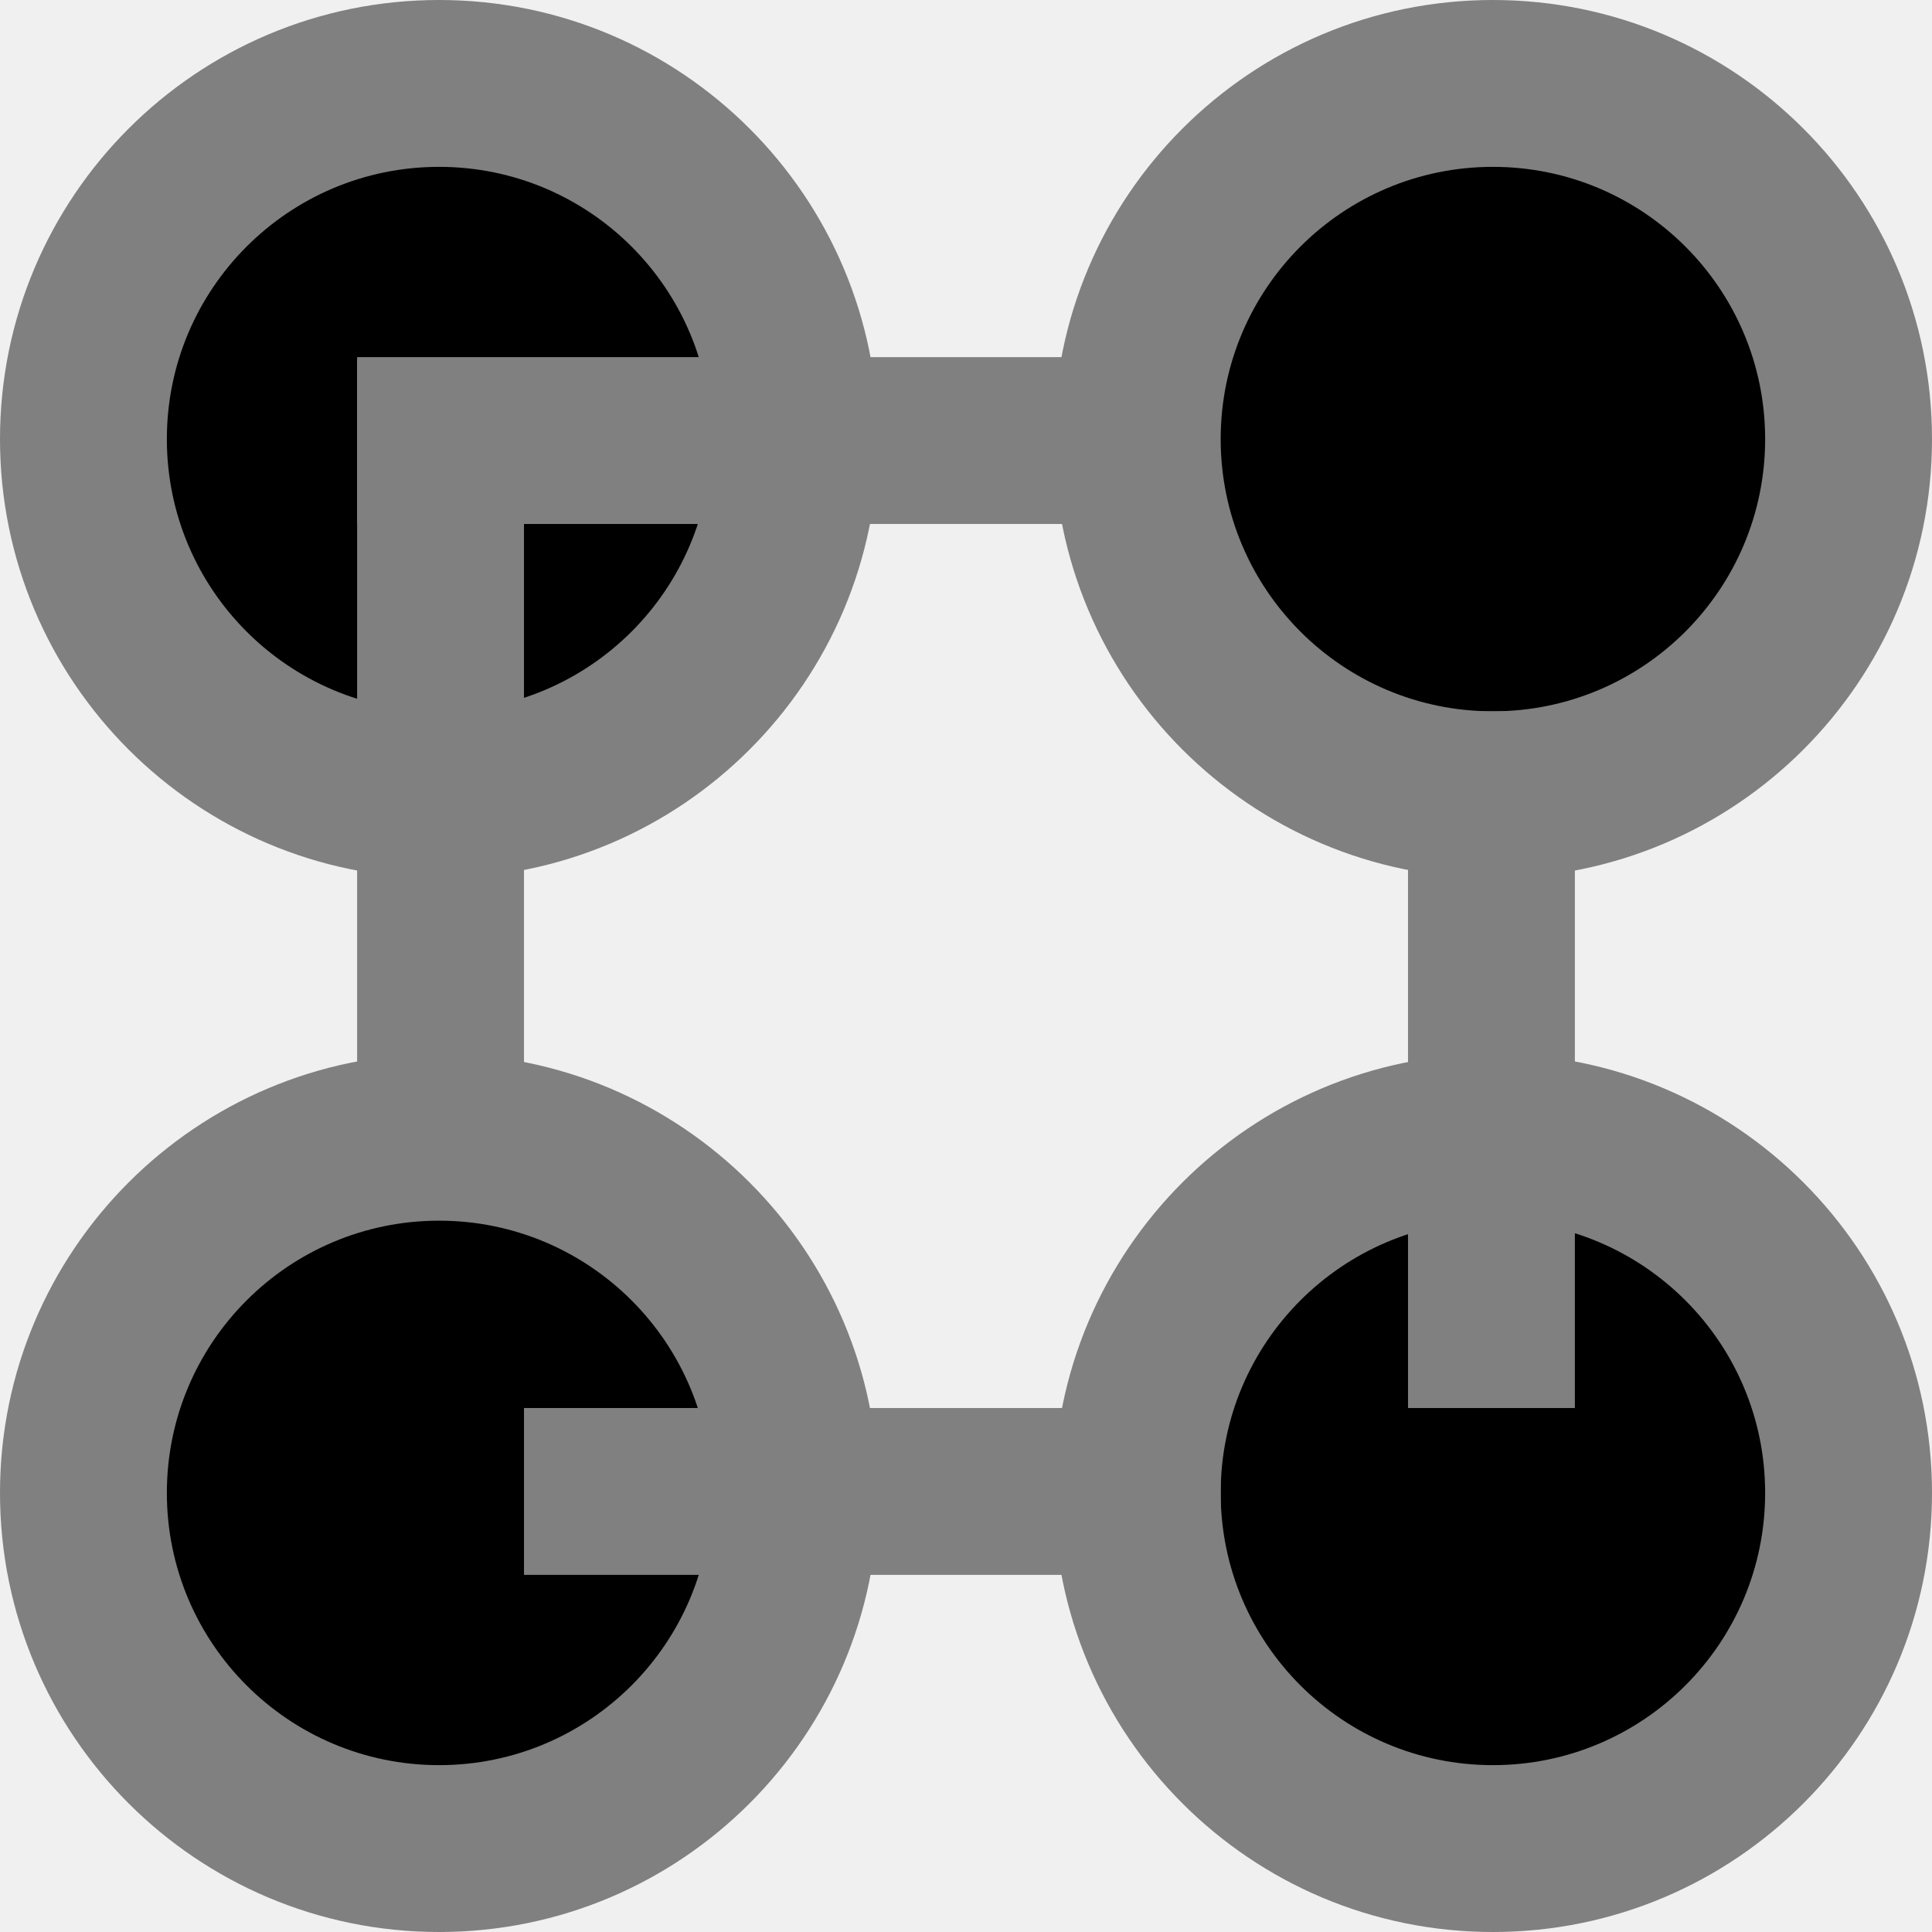
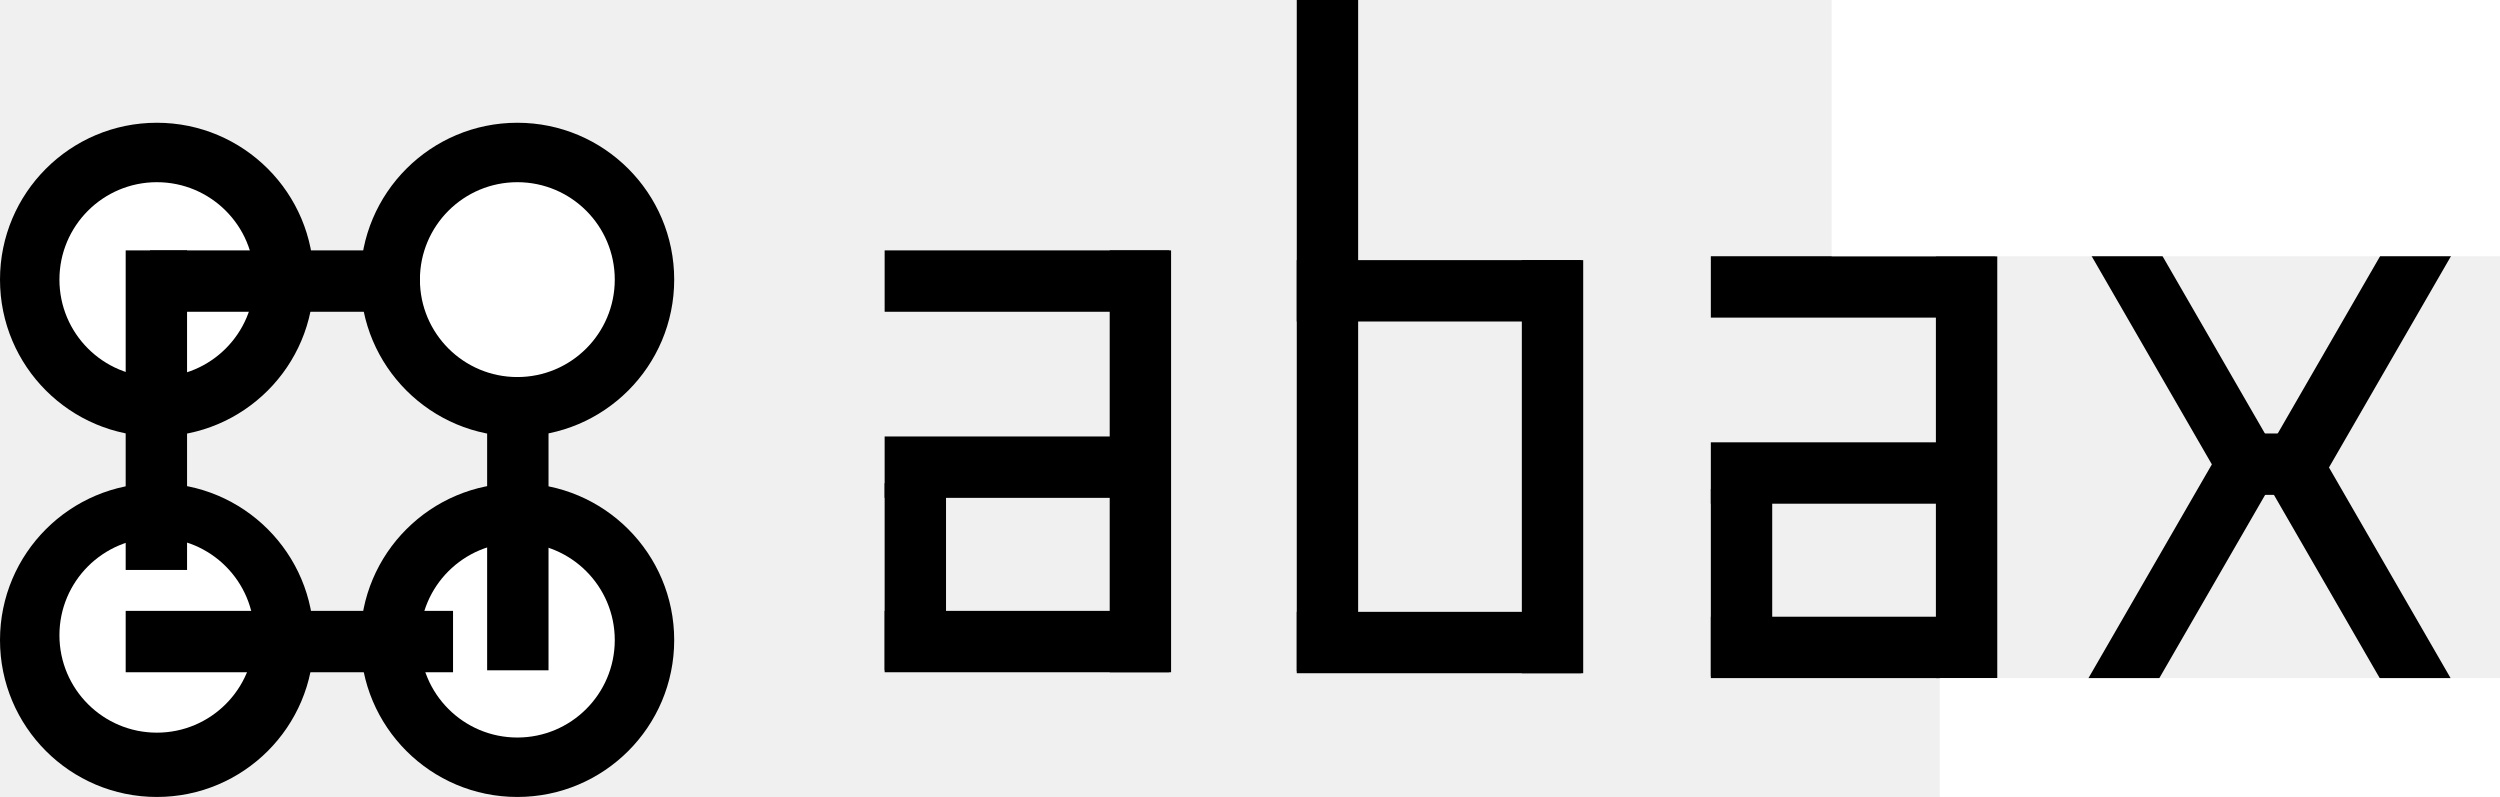
- <svg xmlns="http://www.w3.org/2000/svg" width="660" height="660" viewBox="0 0 660 660" fill="none">
-   <circle cx="510" cy="150" r="150" fill="#808080" />
-   <circle cx="510" cy="510" r="150" fill="#808080" />
-   <circle cx="150" cy="150" r="150" fill="#808080" />
-   <circle cx="150" cy="510" r="150" fill="#808080" />
-   <circle cx="510" cy="510" r="93" fill="black" />
-   <circle cx="510" cy="150" r="93" fill="black" />
-   <circle cx="150" cy="510" r="93" fill="black" />
-   <circle cx="150" cy="150" r="93" fill="black" />
-   <rect x="122" y="123" width="57" height="275" fill="#808080" />
-   <rect x="481" y="243" width="57" height="238" fill="#808080" />
-   <rect x="122" y="122" width="278" height="57" fill="#808080" />
-   <rect x="179" y="481" width="238" height="57" fill="#808080" />
+ <svg xmlns="http://www.w3.org/2000/svg" viewBox="0 0 2566 818" fill="none">
+   <circle cx="161" cy="287" r="161" fill="black" />
+   <circle cx="531" cy="657" r="161" fill="black" />
+   <circle cx="161" cy="657" r="161" fill="black" />
+   <circle cx="531" cy="287" r="161" fill="black" />
+   <circle cx="161" cy="287" r="100" fill="white" />
+   <circle cx="531" cy="657" r="100" fill="white" />
+   <circle cx="161" cy="652" r="100" fill="white" />
+   <circle cx="531" cy="287" r="100" fill="white" />
+   <rect x="154" y="257" width="277" height="63" fill="black" />
+   <rect x="129" y="585" width="328" height="63" transform="rotate(-90 129 585)" fill="black" />
+   <rect x="500" y="688" width="301" height="63" transform="rotate(-90 500 688)" fill="black" />
+   <rect x="129" y="627" width="336" height="63" fill="black" />
+   <rect x="908" y="627" width="292" height="63" fill="black" />
+   <rect x="908" y="448" width="292" height="63" fill="black" />
+   <rect x="908" y="257" width="292" height="63" fill="black" />
+   <rect x="1331" y="267" width="292" height="63" fill="black" />
+   <rect x="1331" y="628" width="292" height="63" fill="black" />
+   <rect x="1139" y="690" width="433" height="63" transform="rotate(-90 1139 690)" fill="black" />
+   <rect x="1562" y="691" width="424" height="63" transform="rotate(-90 1562 691)" fill="black" />
+   <rect x="1331" y="689" width="689" height="63" transform="rotate(-90 1331 689)" fill="black" />
+   <rect x="908" y="688" width="192" height="63" transform="rotate(-90 908 688)" fill="black" />
+   <rect x="1756" y="633" width="292" height="63" fill="black" />
+   <rect x="1756" y="454" width="292" height="63" fill="black" />
+   <rect x="1756" y="263" width="292" height="63" fill="black" />
+   <rect x="1987" y="696" width="433" height="63" transform="rotate(-90 1987 696)" fill="black" />
+   <rect x="1756" y="694" width="192" height="63" transform="rotate(-90 1756 694)" fill="black" />
+   <rect x="2333" y="453.352" width="256.528" height="63" transform="rotate(-60 2333 453.352)" fill="black" />
+   <rect x="2191.08" y="213.501" width="304.097" height="63" transform="rotate(60 2191.08 213.501)" fill="black" />
+   <rect x="2460.98" y="727.948" width="279.955" height="63" transform="rotate(-120 2460.98 727.948)" fill="black" />
+   <rect x="2137.67" y="706.288" width="301.795" height="63" transform="rotate(-60 2137.67 706.288)" fill="black" />
+   <rect x="2288.24" y="444.926" width="90" height="63" fill="black" />
+   <rect x="1991" y="696" width="575" height="122" fill="white" />
+   <rect x="1880" width="686" height="263" fill="white" />
</svg>
